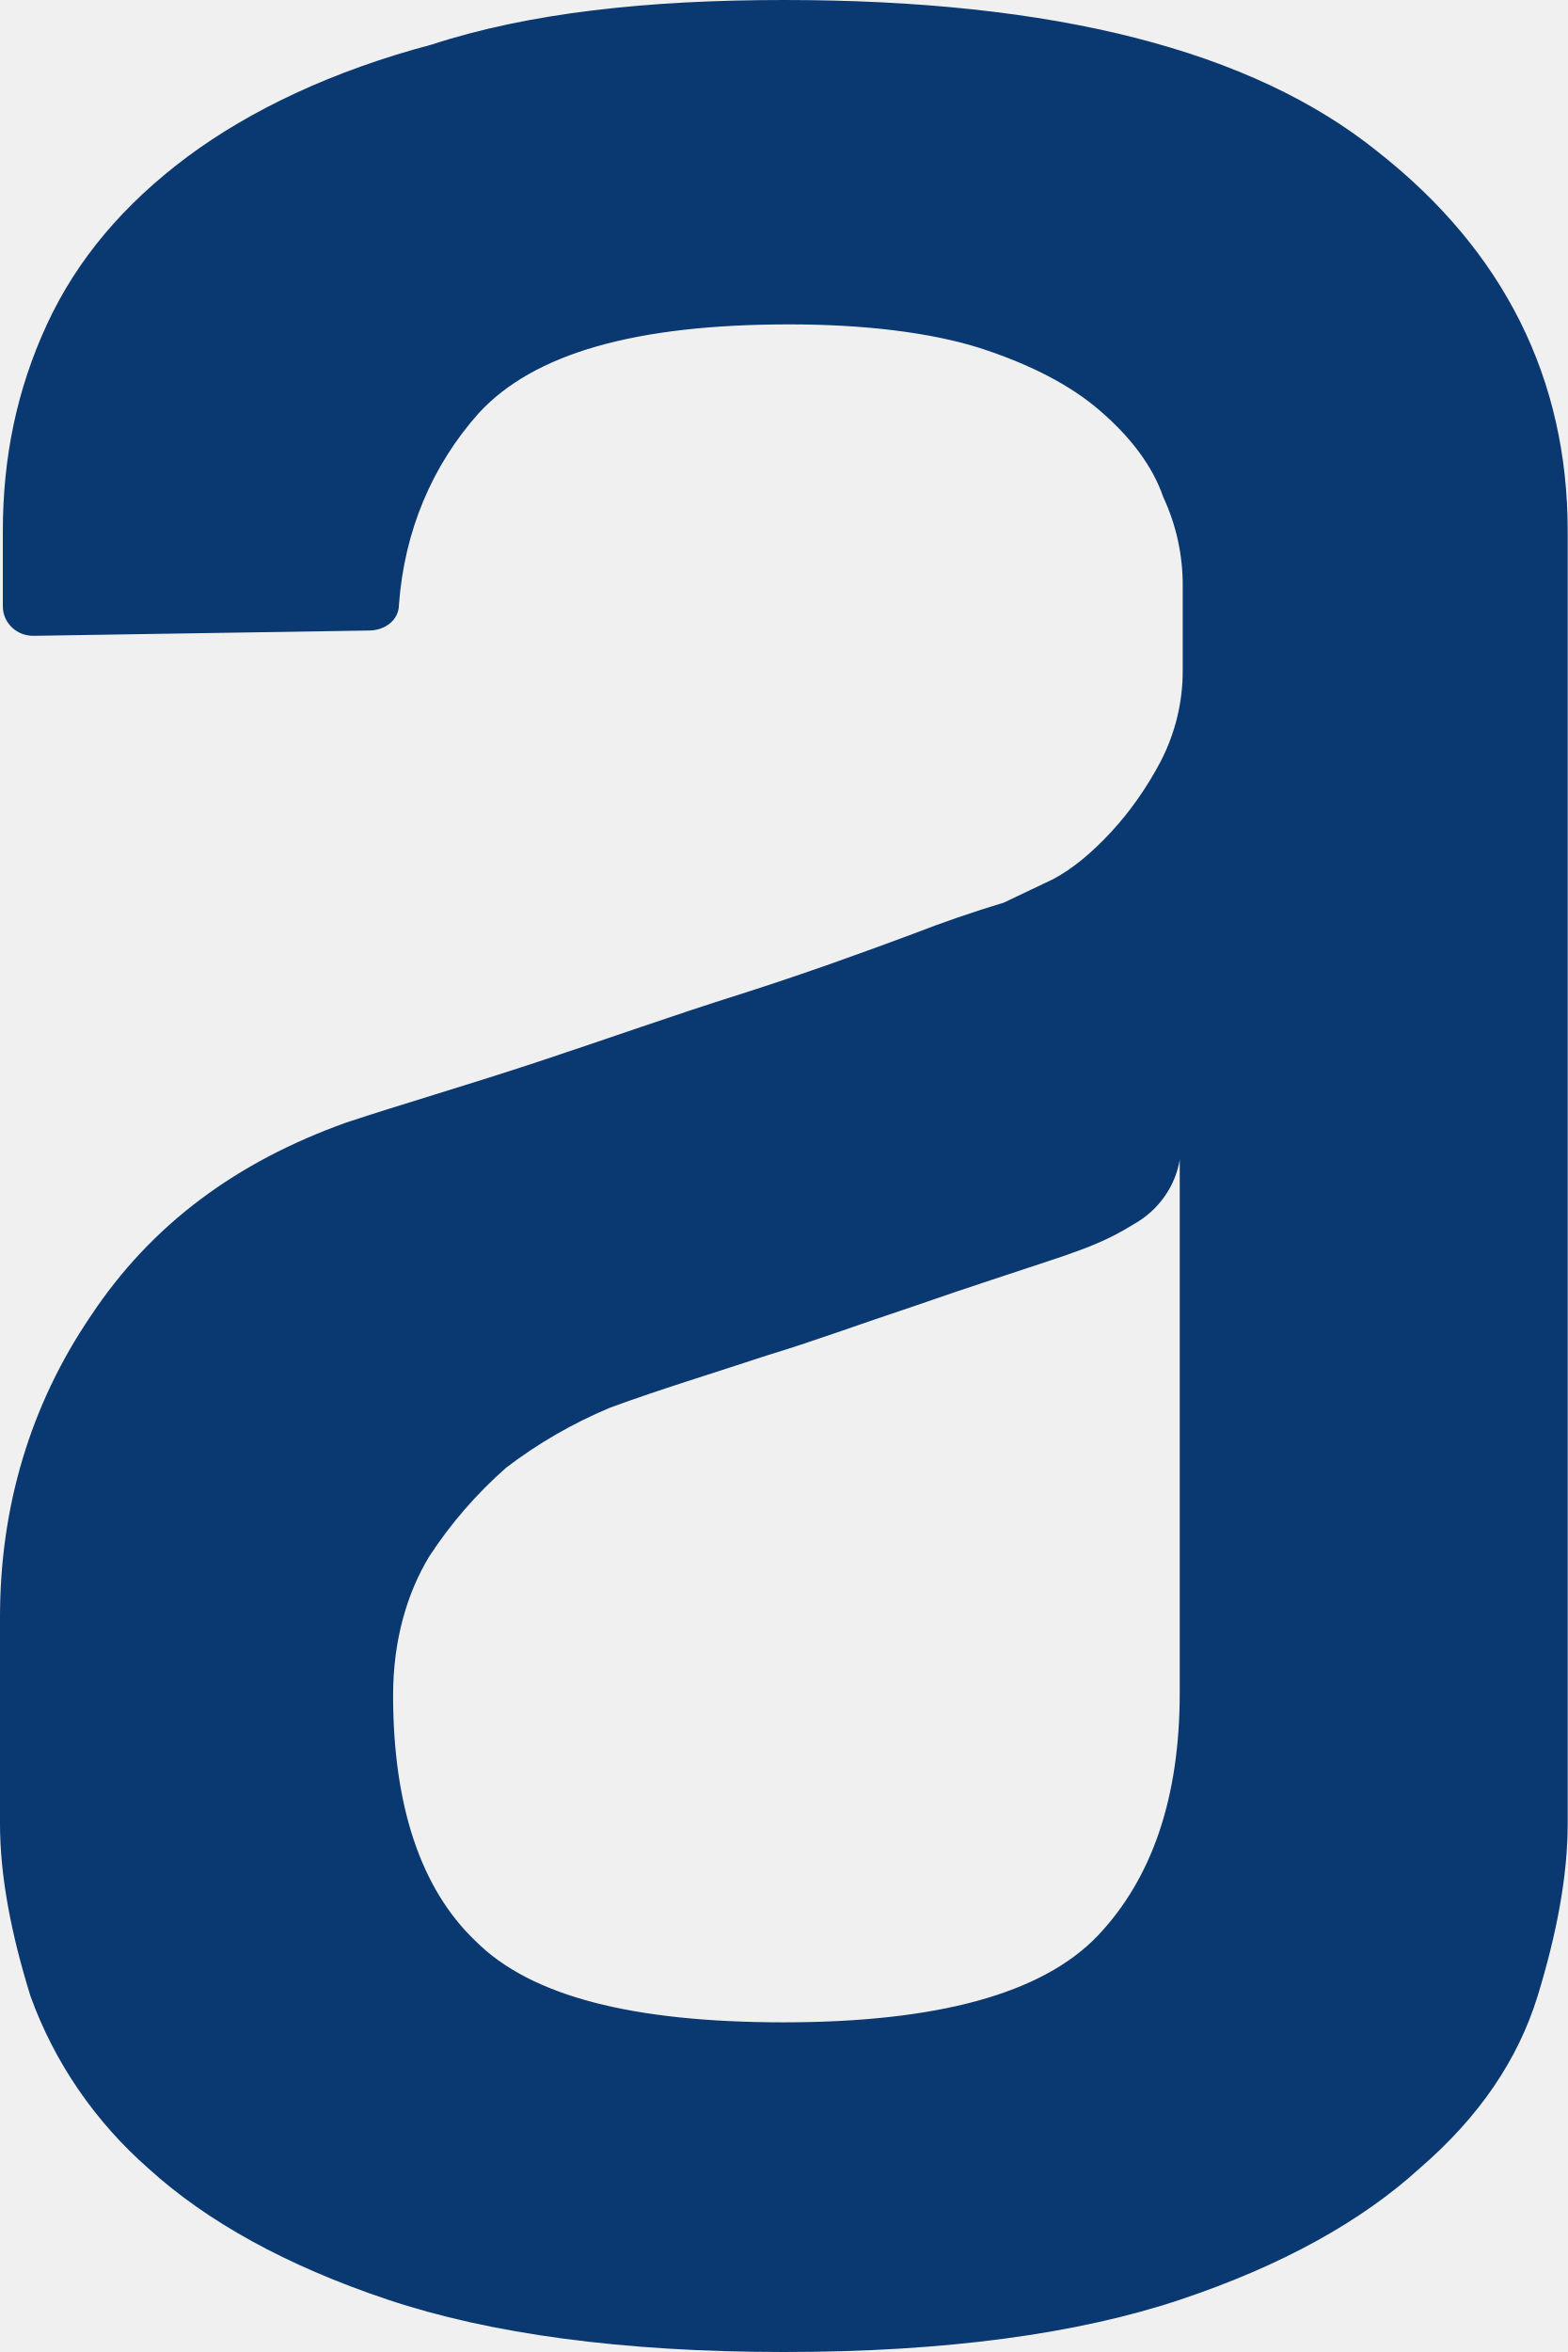
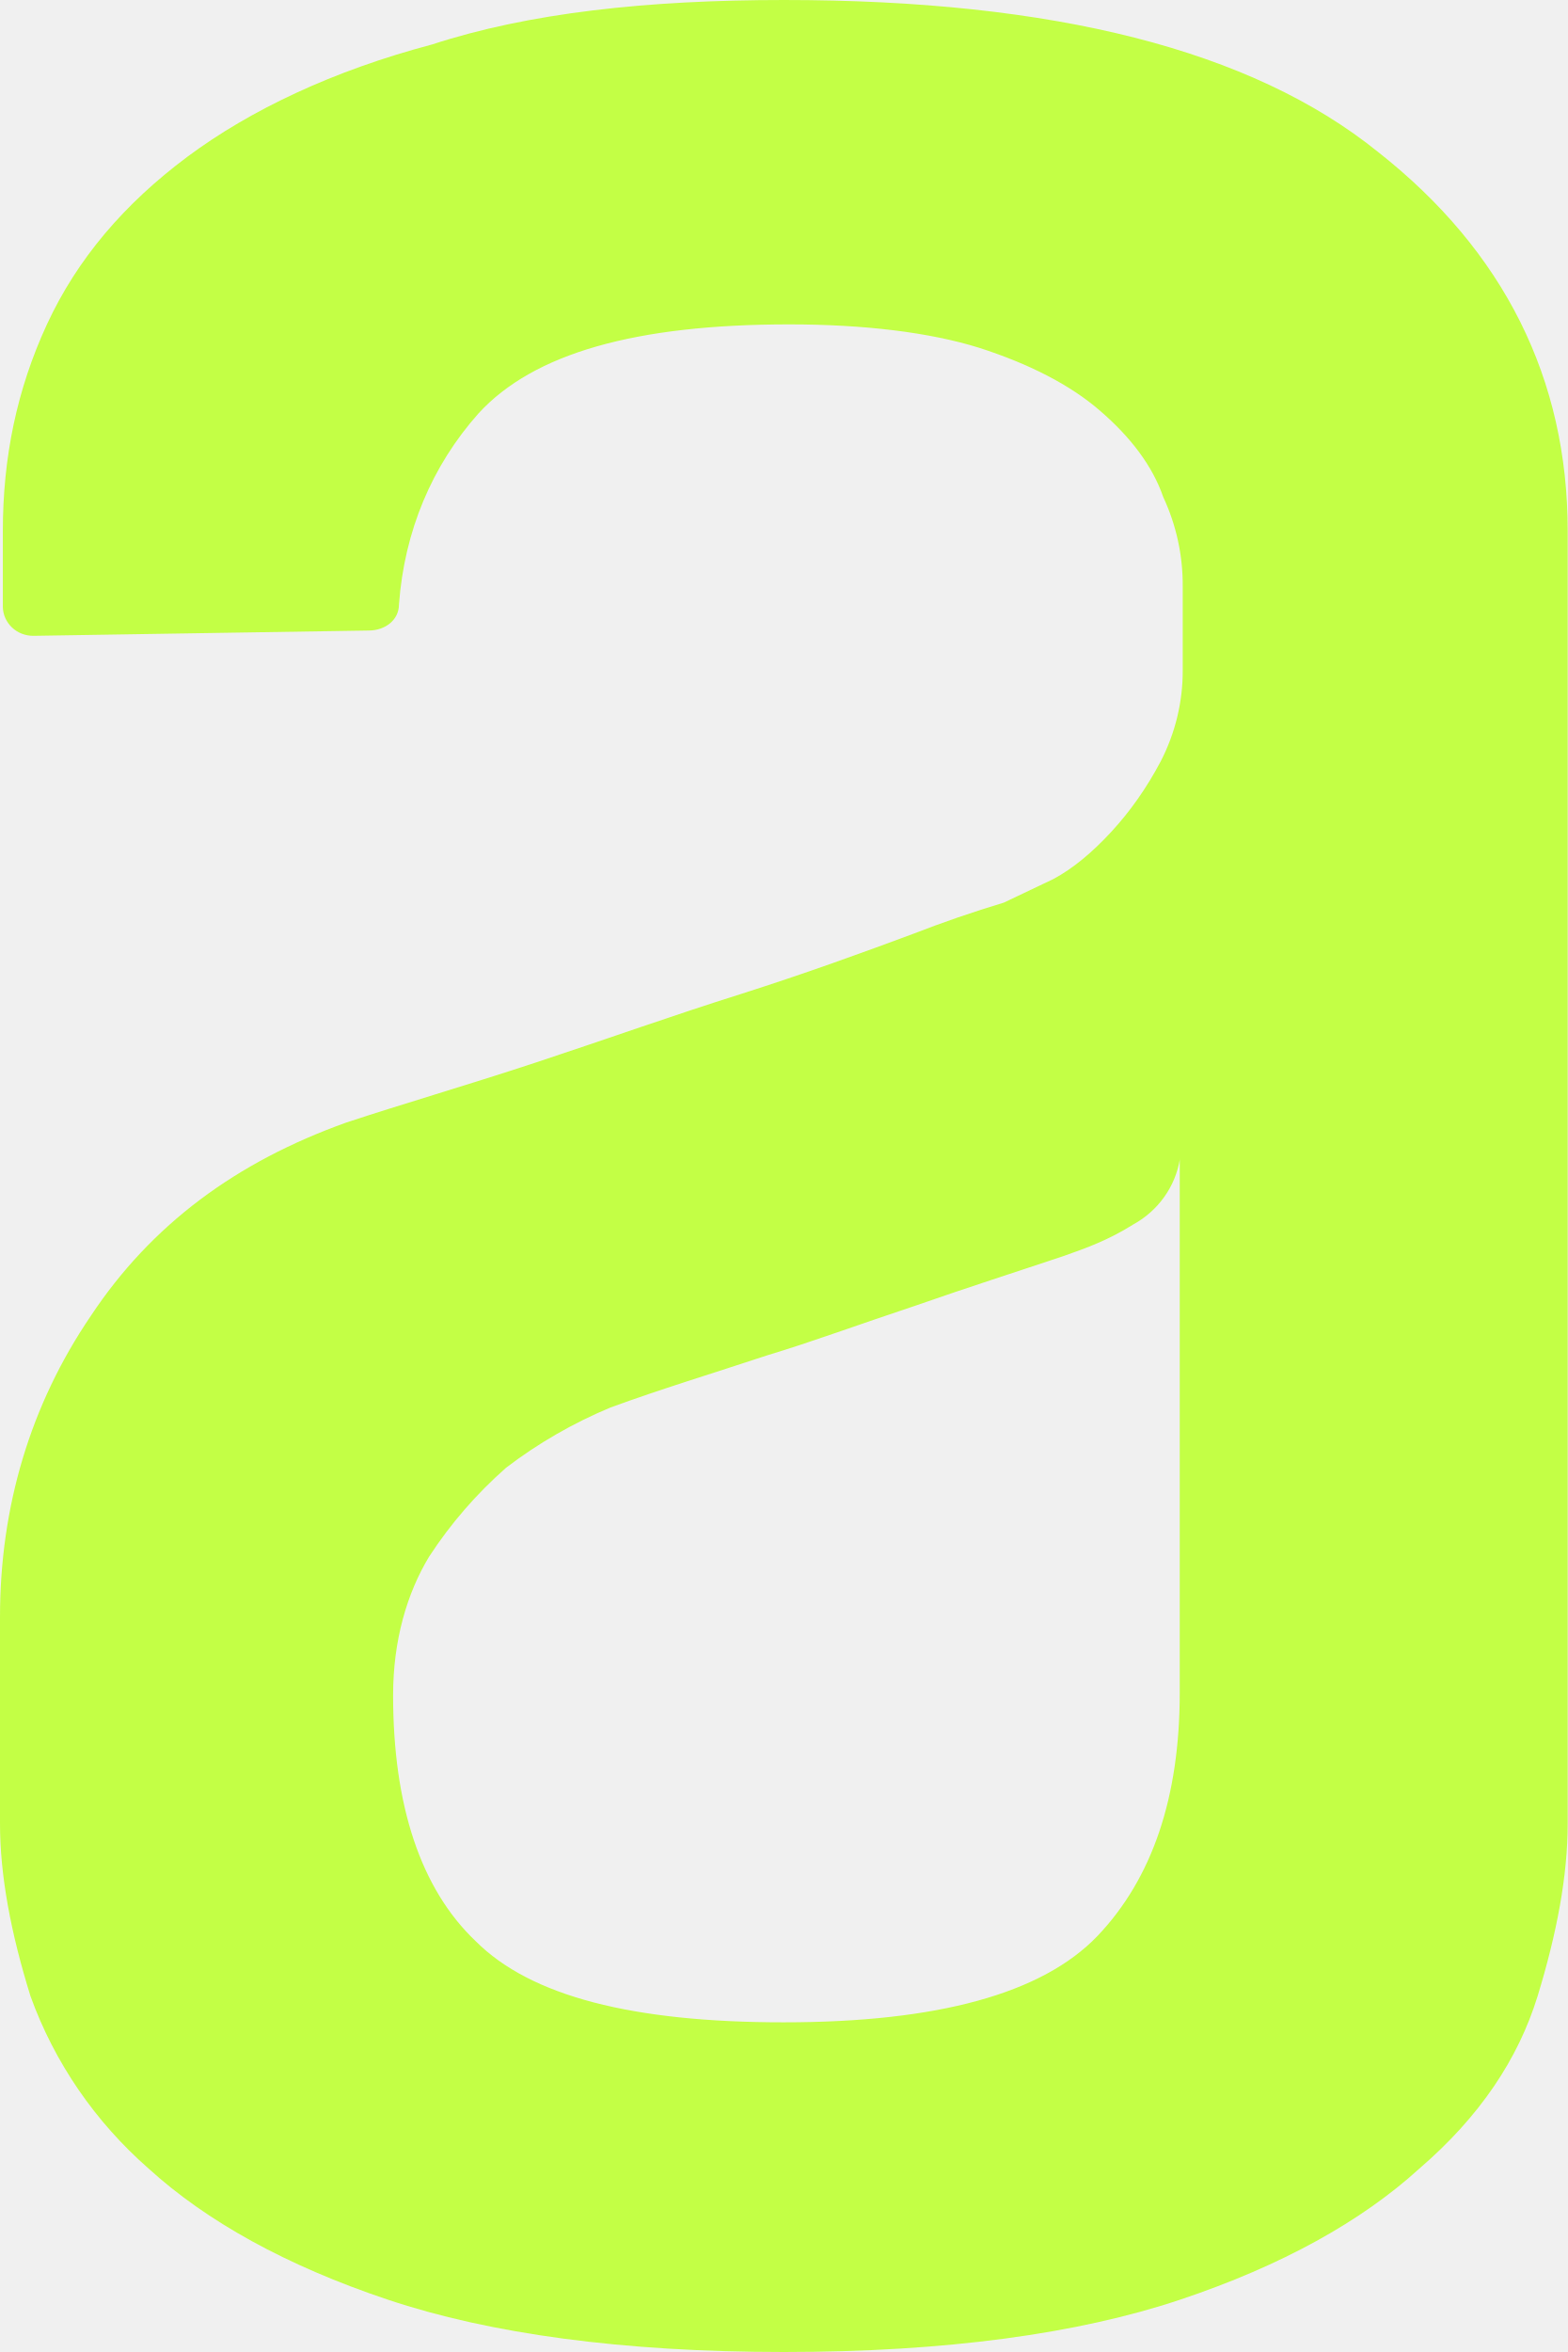
<svg xmlns="http://www.w3.org/2000/svg" width="32" height="48" viewBox="0 0 32 48" fill="none">
-   <path fill-rule="evenodd" clip-rule="evenodd" d="M24.084 23.653C24.039 23.931 23.93 24.196 23.765 24.427C23.6 24.659 23.384 24.851 23.131 24.99C22.623 25.309 22.178 25.468 21.729 25.627C20.77 25.949 19.762 26.27 18.696 26.643C17.571 27.016 16.562 27.389 15.663 27.659C14.54 28.031 13.474 28.353 12.46 28.725C11.698 29.043 10.981 29.456 10.33 29.954C9.724 30.488 9.195 31.098 8.758 31.77C8.308 32.515 8.024 33.477 8.024 34.597C8.024 36.842 8.586 38.549 9.71 39.616C10.832 40.74 12.913 41.272 15.996 41.272C19.14 41.272 21.273 40.686 22.401 39.511C23.52 38.336 24.081 36.683 24.081 34.549V23.653H24.084ZM15.999 0C21.504 0 25.545 1.016 28.125 3.098C30.709 5.129 32 7.741 32 10.837V37.215C32 38.282 31.778 39.457 31.386 40.737C30.989 42.023 30.206 43.195 28.97 44.259C27.792 45.331 26.164 46.239 24.087 46.933C22.009 47.627 19.315 48 16.001 48C12.693 48 9.994 47.627 7.919 46.933C5.844 46.239 4.213 45.331 3.036 44.259C1.94 43.3 1.11 42.089 0.622 40.737C0.225 39.459 0 38.284 0 37.217V33.001C0 30.756 0.617 28.674 1.853 26.856C3.089 24.99 4.827 23.709 7.074 22.907C8.197 22.535 9.488 22.162 10.946 21.681C12.407 21.198 13.752 20.717 15.101 20.293C16.451 19.863 17.629 19.434 18.637 19.059C19.246 18.822 19.864 18.609 20.49 18.421L21.501 17.94C21.898 17.727 22.287 17.405 22.681 16.979C23.073 16.555 23.409 16.074 23.692 15.539C23.991 14.96 24.146 14.32 24.142 13.672V11.963C24.146 11.336 24.011 10.716 23.745 10.145C23.523 9.502 23.073 8.916 22.456 8.384C21.84 7.849 20.995 7.422 19.987 7.098C18.976 6.782 17.632 6.62 16.113 6.62C12.968 6.62 10.891 7.212 9.769 8.435C8.816 9.505 8.255 10.839 8.144 12.333C8.144 12.654 7.863 12.868 7.524 12.868L0.678 12.976C0.515 12.976 0.359 12.915 0.243 12.804C0.127 12.693 0.06 12.542 0.058 12.384V10.842C0.058 9.343 0.341 7.955 0.958 6.62C1.577 5.283 2.533 4.165 3.822 3.201C5.113 2.242 6.799 1.442 8.818 0.908C10.785 0.265 13.199 0 16.004 0H15.999Z" fill="#0A3871" />
+   <g clip-path="url(#clip0_119_2)">
+     <path fill-rule="evenodd" clip-rule="evenodd" d="M24.084 23.653C24.039 23.931 23.93 24.196 23.765 24.427C23.6 24.659 23.384 24.851 23.131 24.99C22.623 25.309 22.178 25.468 21.729 25.627C20.77 25.949 19.762 26.27 18.696 26.643C17.571 27.016 16.562 27.389 15.663 27.659C14.54 28.031 13.474 28.353 12.46 28.725C11.698 29.043 10.981 29.456 10.33 29.954C9.724 30.488 9.195 31.098 8.758 31.77C8.308 32.515 8.024 33.477 8.024 34.597C8.024 36.842 8.586 38.549 9.71 39.616C10.832 40.74 12.913 41.272 15.996 41.272C19.14 41.272 21.273 40.686 22.401 39.511C23.52 38.336 24.081 36.683 24.081 34.549V23.653H24.084ZM15.999 0C21.504 0 25.545 1.016 28.125 3.098C30.709 5.129 32 7.741 32 10.837V37.215C32 38.282 31.778 39.457 31.386 40.737C30.989 42.023 30.206 43.195 28.97 44.259C27.792 45.331 26.164 46.239 24.087 46.933C22.009 47.627 19.315 48 16.001 48C12.693 48 9.994 47.627 7.919 46.933C5.844 46.239 4.213 45.331 3.036 44.259C1.94 43.3 1.11 42.089 0.622 40.737C0.225 39.459 0 38.284 0 37.217V33.001C0 30.756 0.617 28.674 1.853 26.856C3.089 24.99 4.827 23.709 7.074 22.907C8.197 22.535 9.488 22.162 10.946 21.681C12.407 21.198 13.752 20.717 15.101 20.293C16.451 19.863 17.629 19.434 18.637 19.059C19.246 18.822 19.864 18.609 20.49 18.421L21.501 17.94C21.898 17.727 22.287 17.405 22.681 16.979C23.073 16.555 23.409 16.074 23.692 15.539C23.991 14.96 24.146 14.32 24.142 13.672V11.963C24.146 11.336 24.011 10.716 23.745 10.145C23.523 9.502 23.073 8.916 22.456 8.384C21.84 7.849 20.995 7.422 19.987 7.098C18.976 6.782 17.632 6.62 16.113 6.62C12.968 6.62 10.891 7.212 9.769 8.435C8.816 9.505 8.255 10.839 8.144 12.333C8.144 12.654 7.863 12.868 7.524 12.868L0.678 12.976C0.515 12.976 0.359 12.915 0.243 12.804C0.127 12.693 0.06 12.542 0.058 12.384V10.842C0.058 9.343 0.341 7.955 0.958 6.62C1.577 5.283 2.533 4.165 3.822 3.201C5.113 2.242 6.799 1.442 8.818 0.908C10.785 0.265 13.199 0 16.004 0H15.999Z" fill="#C3FF45" />
+   </g>
+   <defs>
+     <clipPath id="clip0_119_2">
+       <rect width="32" height="48" fill="white" />
+     </clipPath>
+   </defs>
</svg>
